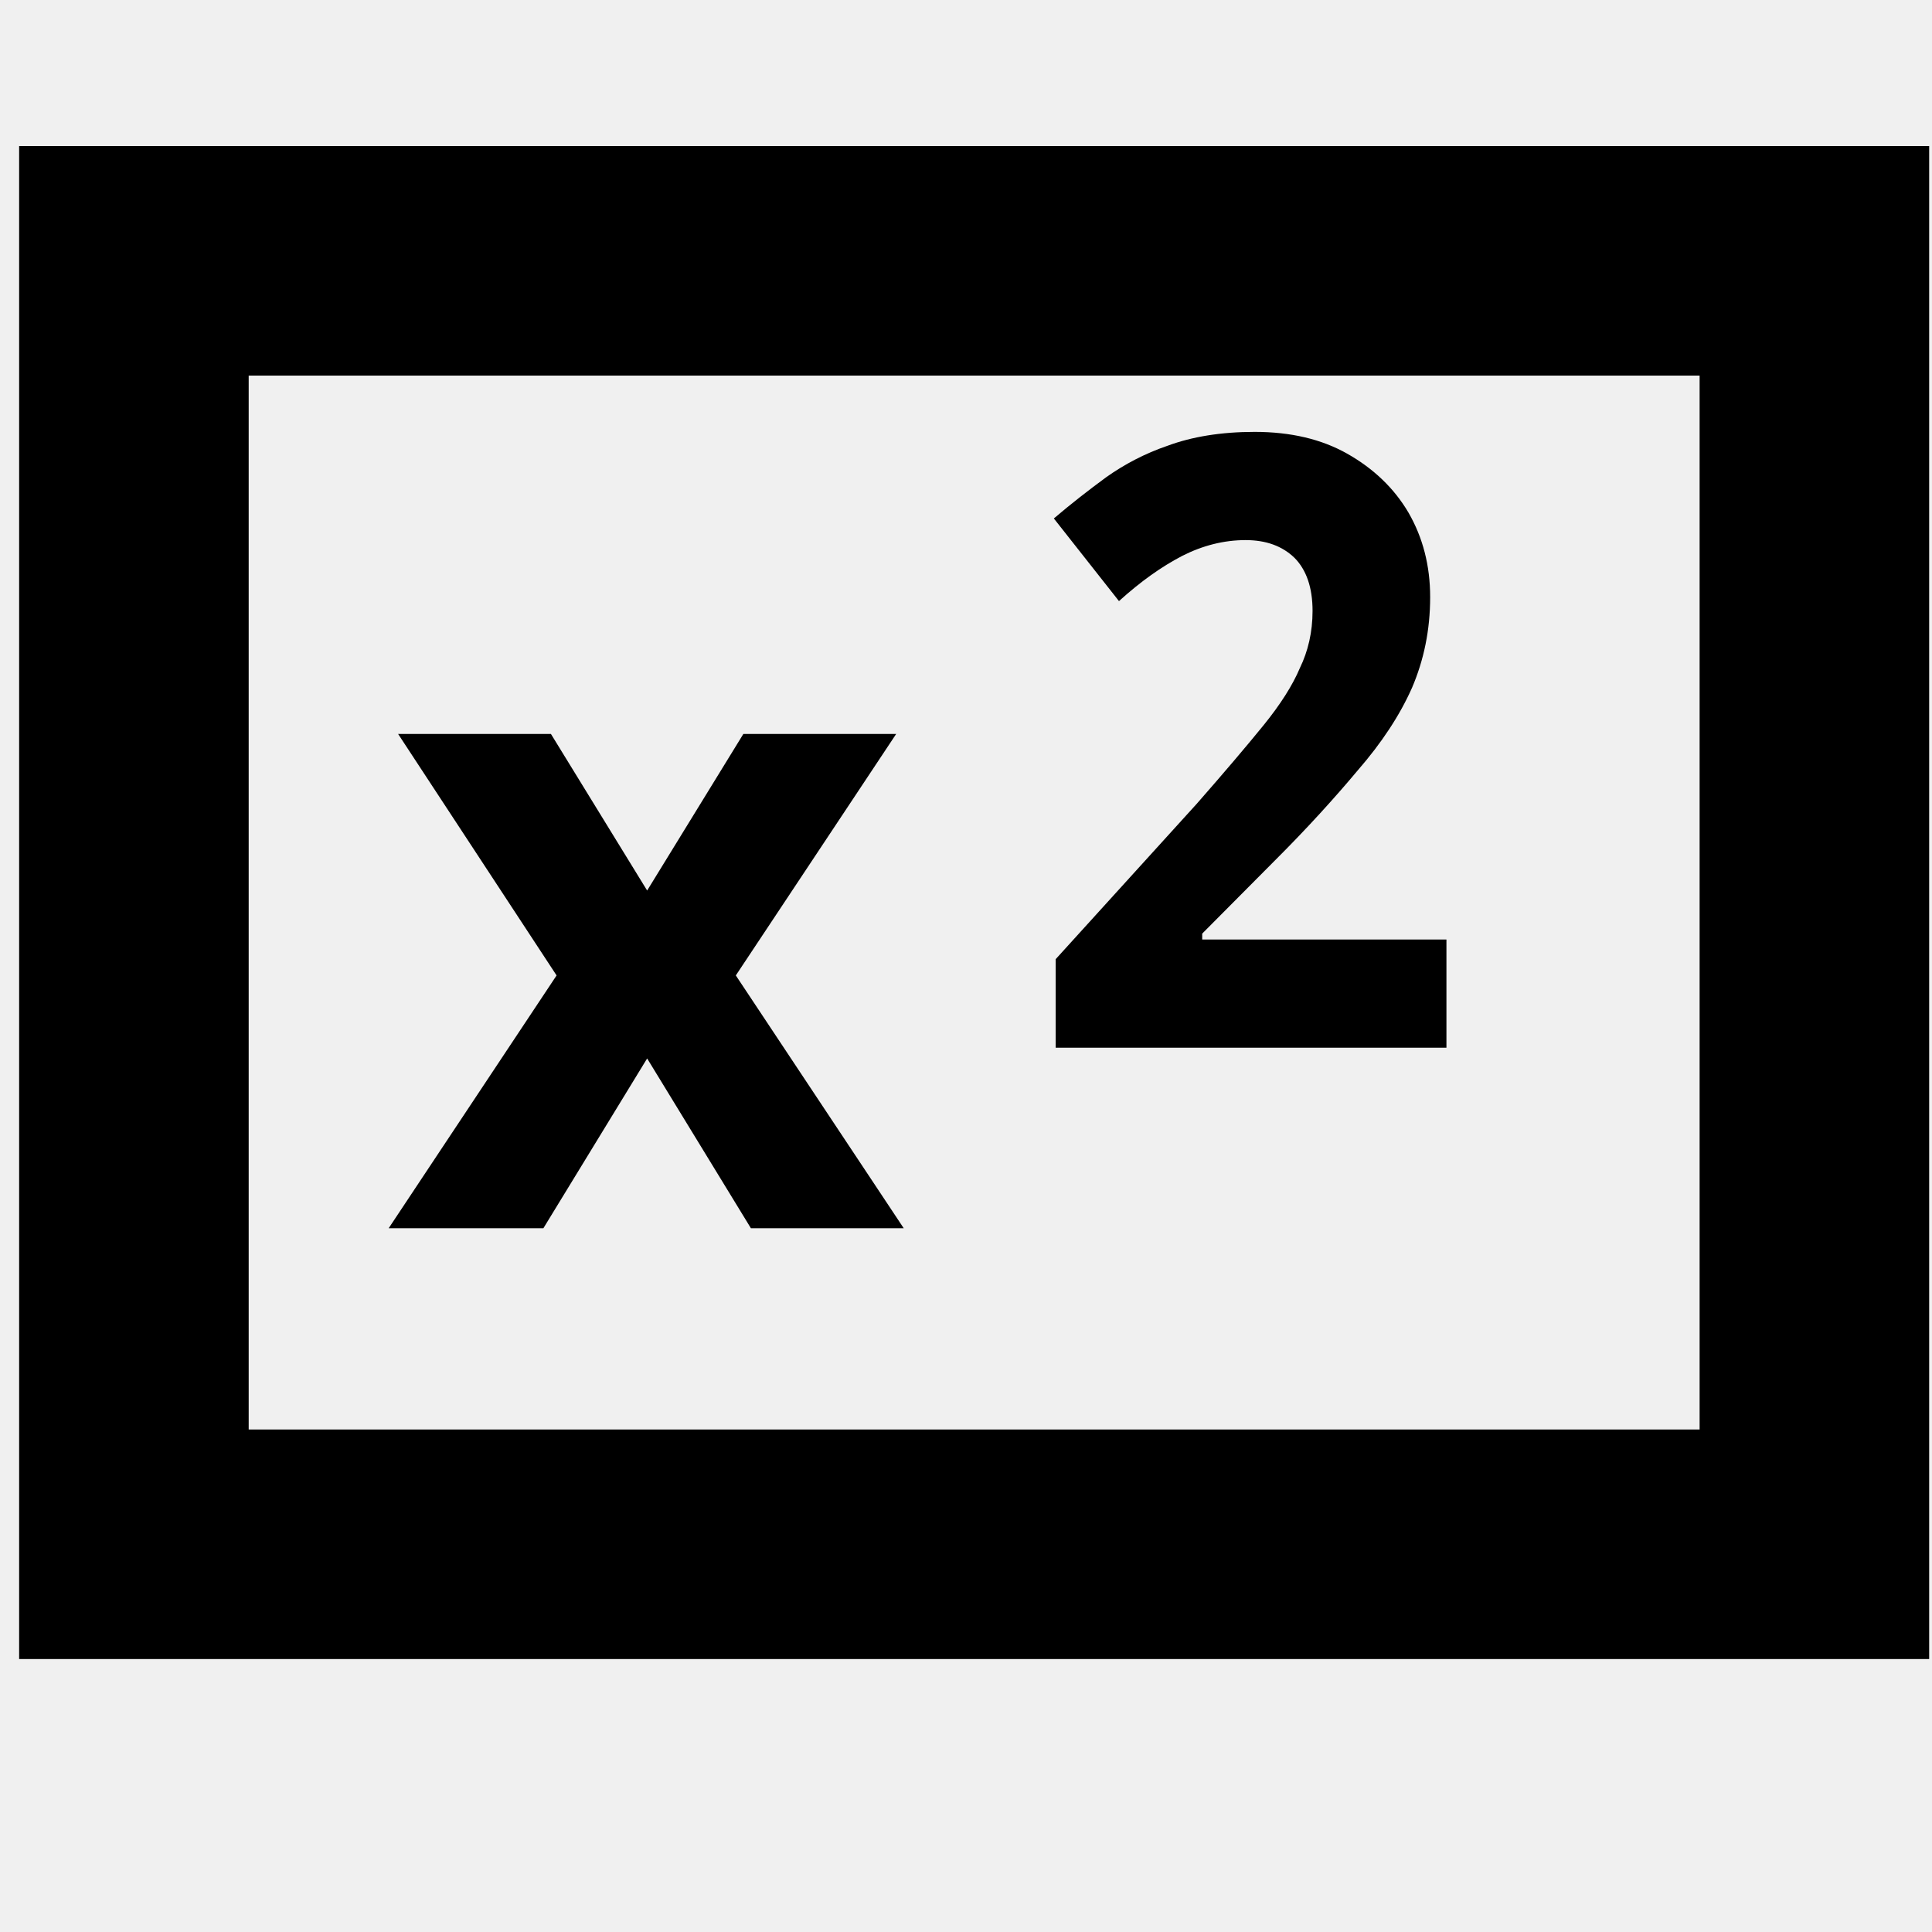
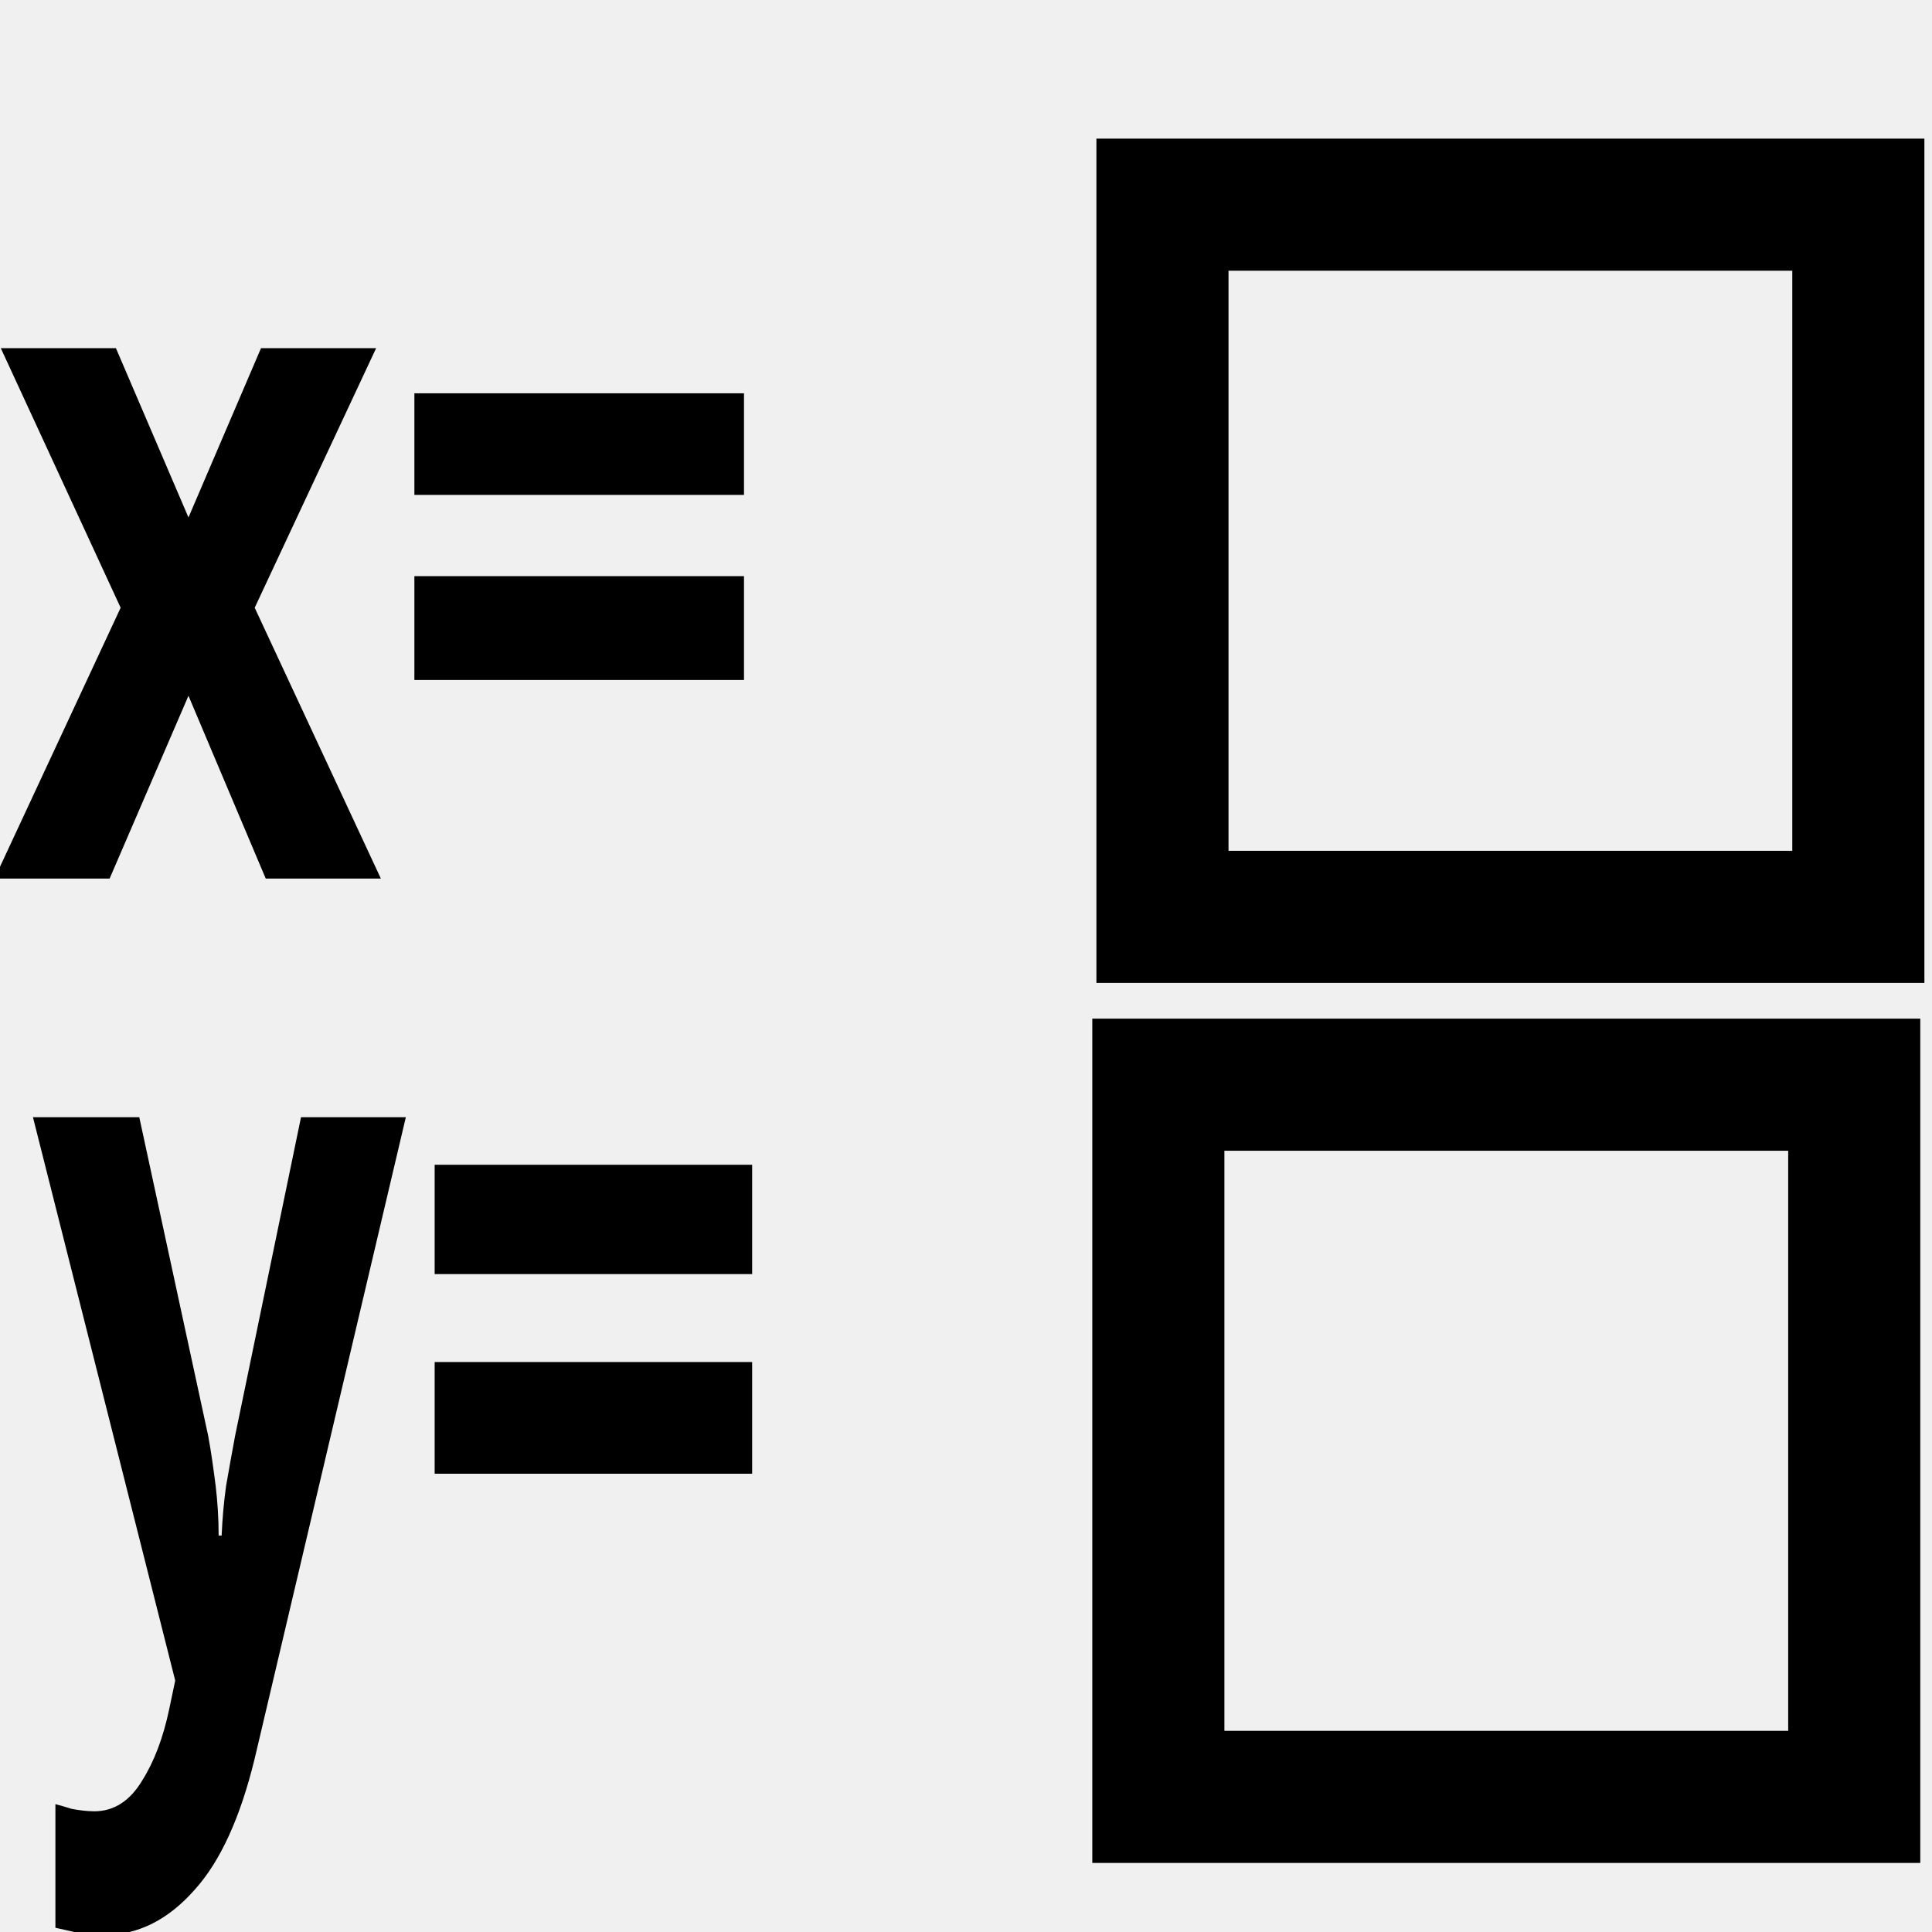
<svg xmlns="http://www.w3.org/2000/svg" style="isolation:isolate" width="16" height="16" preserveAspectRatio="xMinYMid meet" id="svg2" version="1.1">
  <defs id="defs4">
    <clipPath id="a">
      <path d="M0 0h16v16H0z" id="path7" />
    </clipPath>
  </defs>
-   <rect style="fill:#ffffff;fill-opacity:0;stroke:#000000;stroke-width:1.901;stroke-miterlimit:4;stroke-dasharray:none;stroke-opacity:1" id="rect3339" width="13.917" height="10.629" x="1.109" y="2.16" />
-   <text id="text3341" y="10.169" x="3.186" style="font-style:normal;font-weight:normal;font-size:7.5px;line-height:125%;font-family:Sans;letter-spacing:0px;word-spacing:0px;fill:#000000;fill-opacity:1;stroke:none;stroke-width:1px;stroke-linecap:butt;stroke-linejoin:miter;stroke-opacity:1" xml:space="preserve">
-     <tspan style="-inkscape-font-specification:'Sans Bold';font-family:Sans;font-weight:bold;font-style:normal;font-stretch:normal;font-variant:normal" y="10.169" x="3.186" id="tspan3343">x</tspan>
+   <text id="text3341" y="6.082" x="-0.087" style="font-style:normal;font-variant:normal;font-weight:bold;font-stretch:normal;font-size:6.738px;line-height:125%;font-family:Sans;-inkscape-font-specification:'Sans, Bold';font-variant-ligatures:normal;font-variant-caps:normal;font-variant-numeric:normal;font-feature-settings:normal;text-align:start;letter-spacing:0px;word-spacing:0px;writing-mode:lr-tb;text-anchor:start;fill:#000000;fill-opacity:1;stroke:none;stroke-width:1.263px;stroke-linecap:butt;stroke-linejoin:miter;stroke-opacity:1" xml:space="preserve" transform="scale(0.835893,1.196325)">
+     <tspan style="font-style:normal;font-variant:normal;font-weight:bold;font-stretch:normal;font-size:6.738px;font-family:Sans;-inkscape-font-specification:'Sans, Bold';font-variant-ligatures:normal;font-variant-caps:normal;font-variant-numeric:normal;font-feature-settings:normal;text-align:start;writing-mode:lr-tb;text-anchor:start;stroke-width:1.263px" y="6.082" x="-0.087" id="tspan3343">x=</tspan>
  </text>
-   <text transform="scale(0.9589025,1.042859)" id="text3345" y="8.321" x="8.852" style="font-style:normal;font-variant:normal;font-weight:bold;font-stretch:normal;font-size:6.754px;line-height:125%;font-family:Sans;-inkscape-font-specification:'Sans Bold';letter-spacing:0px;word-spacing:0px;fill:#000000;fill-opacity:1;stroke:none;stroke-width:1px;stroke-linecap:butt;stroke-linejoin:miter;stroke-opacity:1" xml:space="preserve">
-     <tspan y="8.321" x="8.852" id="tspan3347">2</tspan>
+   <text id="text3341-6" y="11.078" x="0.344" style="font-style:normal;font-variant:normal;font-weight:bold;font-stretch:normal;font-size:6.844px;line-height:125%;font-family:Sans;-inkscape-font-specification:'Sans, Bold';font-variant-ligatures:normal;font-variant-caps:normal;font-variant-numeric:normal;font-feature-settings:normal;text-align:start;letter-spacing:0px;word-spacing:0px;writing-mode:lr-tb;text-anchor:start;isolation:isolate;fill:#000000;fill-opacity:1;stroke:none;stroke-width:1.283px;stroke-linecap:butt;stroke-linejoin:miter;stroke-opacity:1" xml:space="preserve" transform="scale(0.7937336,1.259869)">
+     <tspan style="font-style:normal;font-variant:normal;font-weight:bold;font-stretch:normal;font-size:6.844px;font-family:Sans;-inkscape-font-specification:'Sans, Bold';font-variant-ligatures:normal;font-variant-caps:normal;font-variant-numeric:normal;font-feature-settings:normal;text-align:start;writing-mode:lr-tb;text-anchor:start;stroke-width:1.283px" y="11.078" x="0.344" id="tspan3343-0">y=</tspan>
  </text>
+   <rect y="1.695" x="9.627" height="5.898" width="5.763" id="rect822" style="fill:none;fill-opacity:1;stroke:#000000;stroke-width:1.094;stroke-miterlimit:4;stroke-dasharray:none;stroke-opacity:1" />
+   <rect y="8.983" x="9.593" height="5.898" width="5.763" id="rect822-3" style="isolation:isolate;fill:none;fill-opacity:1;stroke:#000000;stroke-width:1.094;stroke-miterlimit:4;stroke-dasharray:none;stroke-opacity:1" />
</svg>
